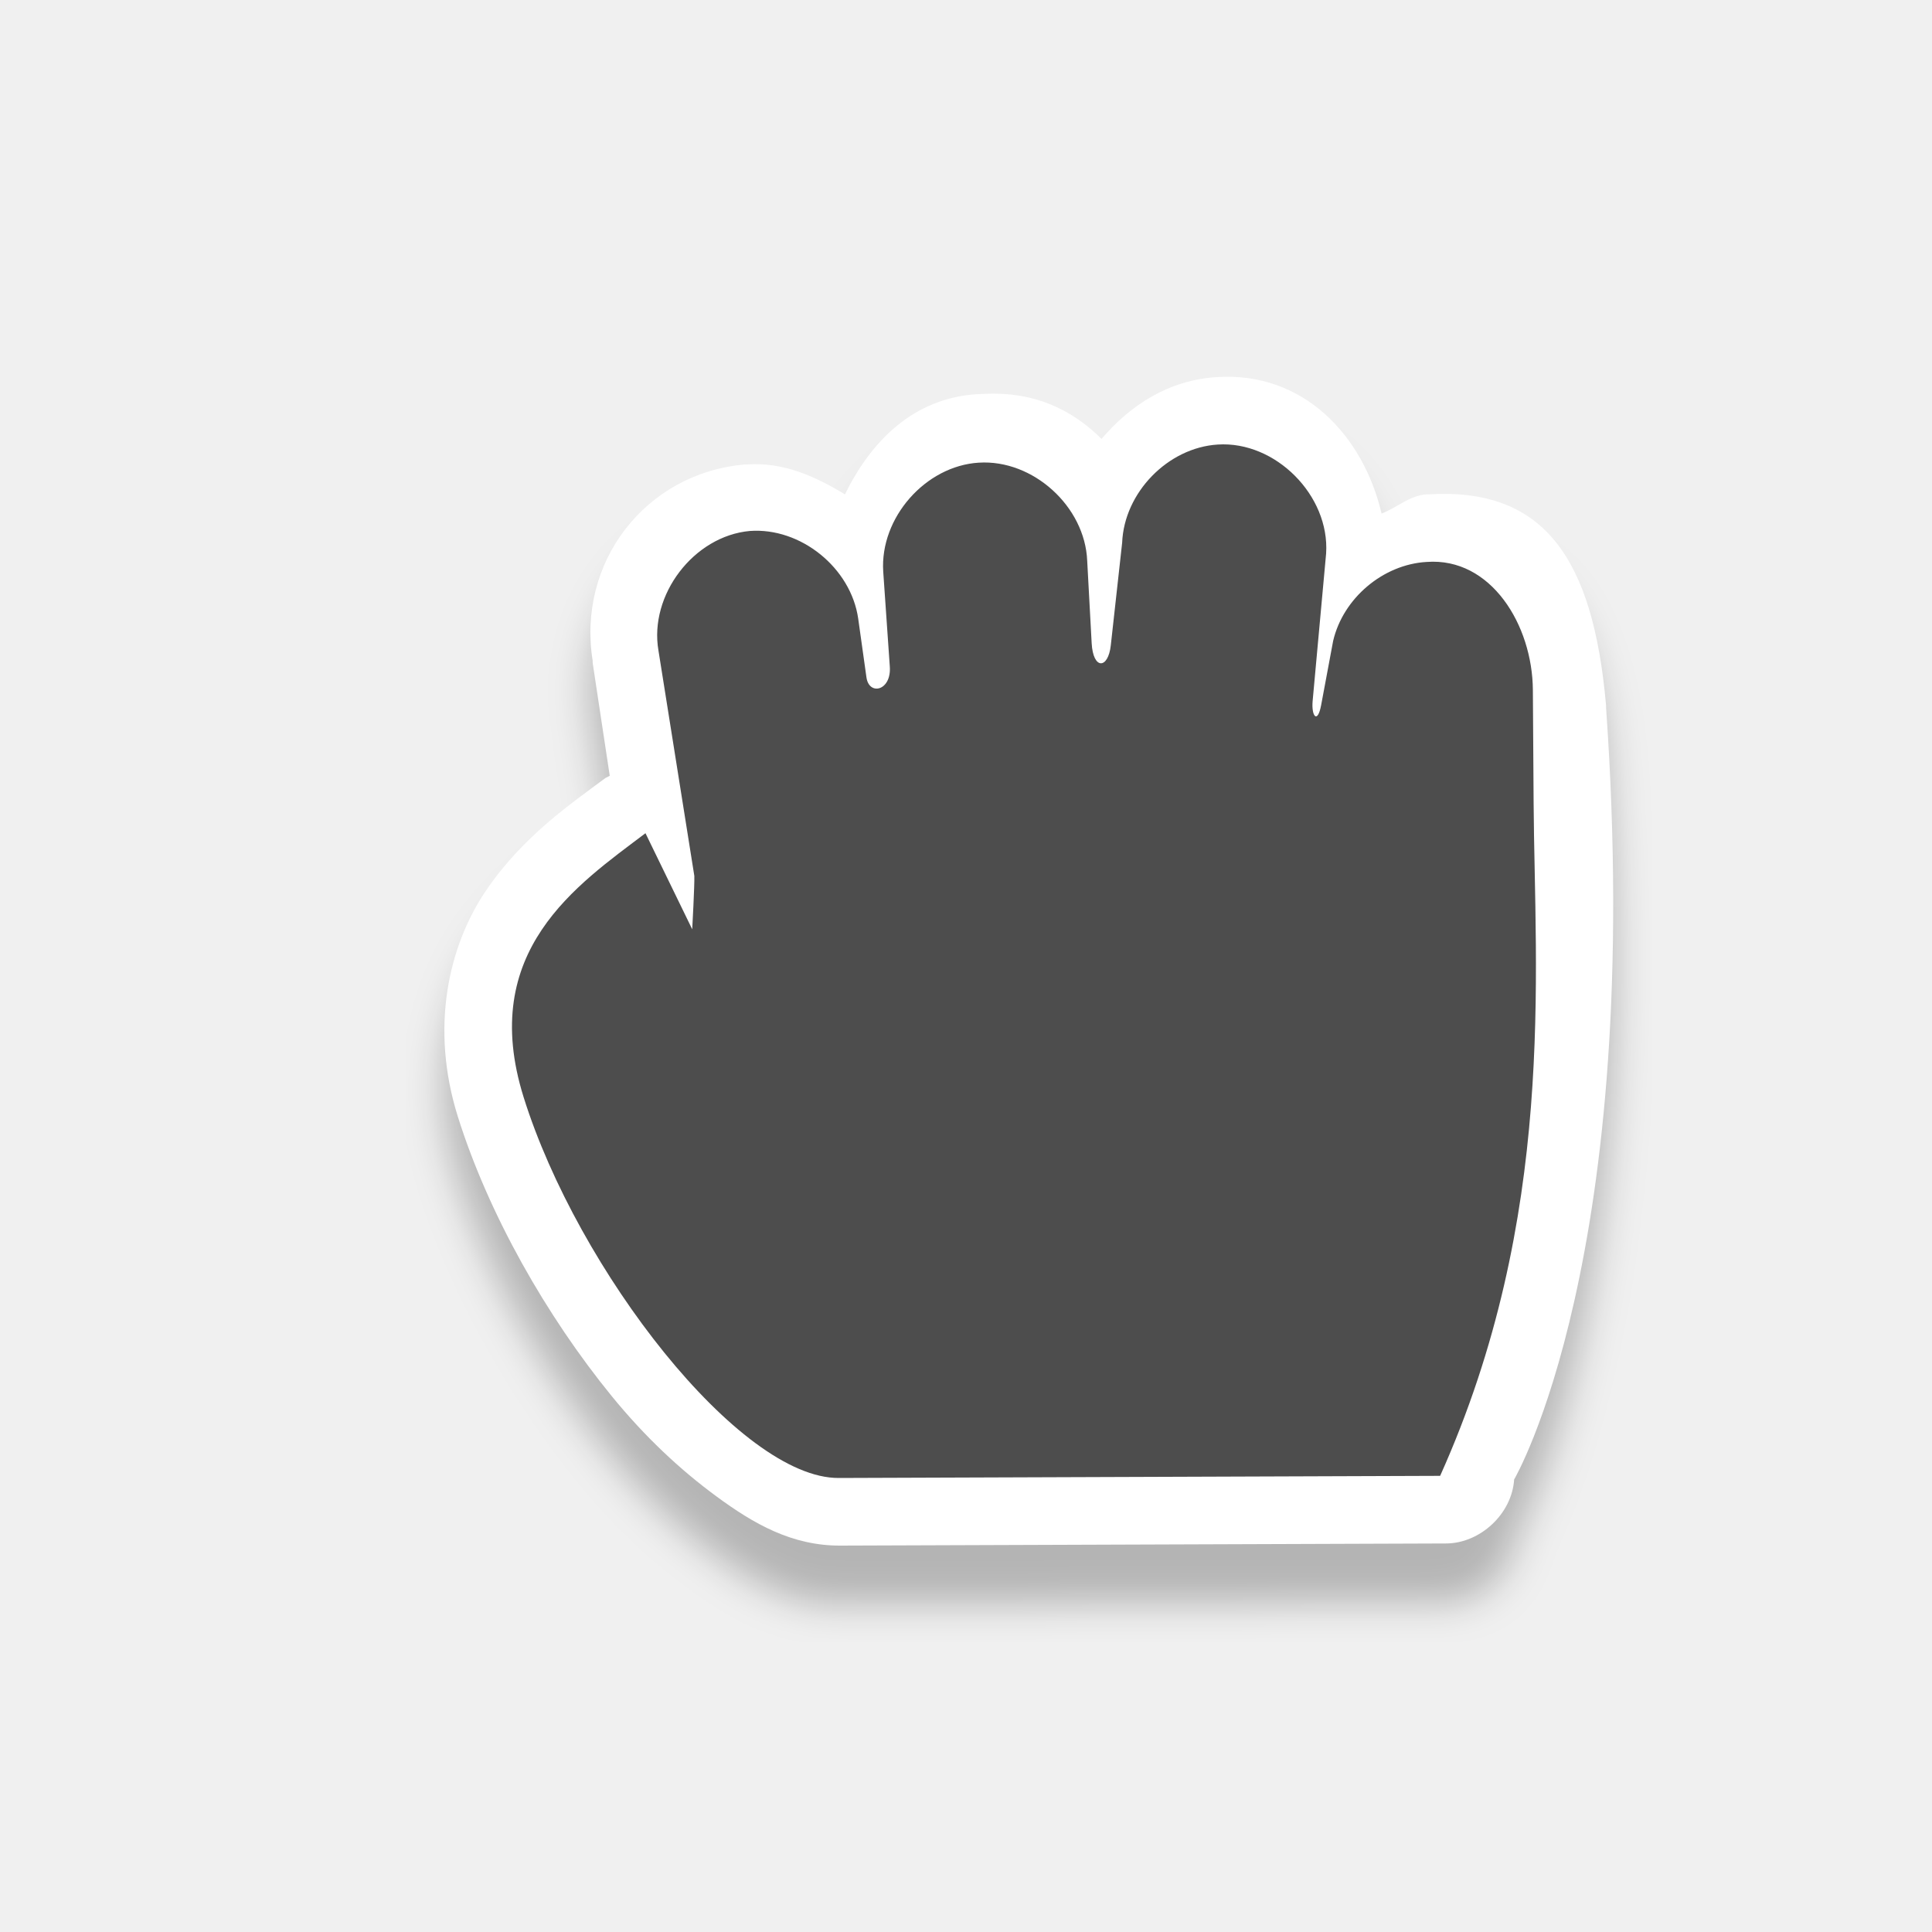
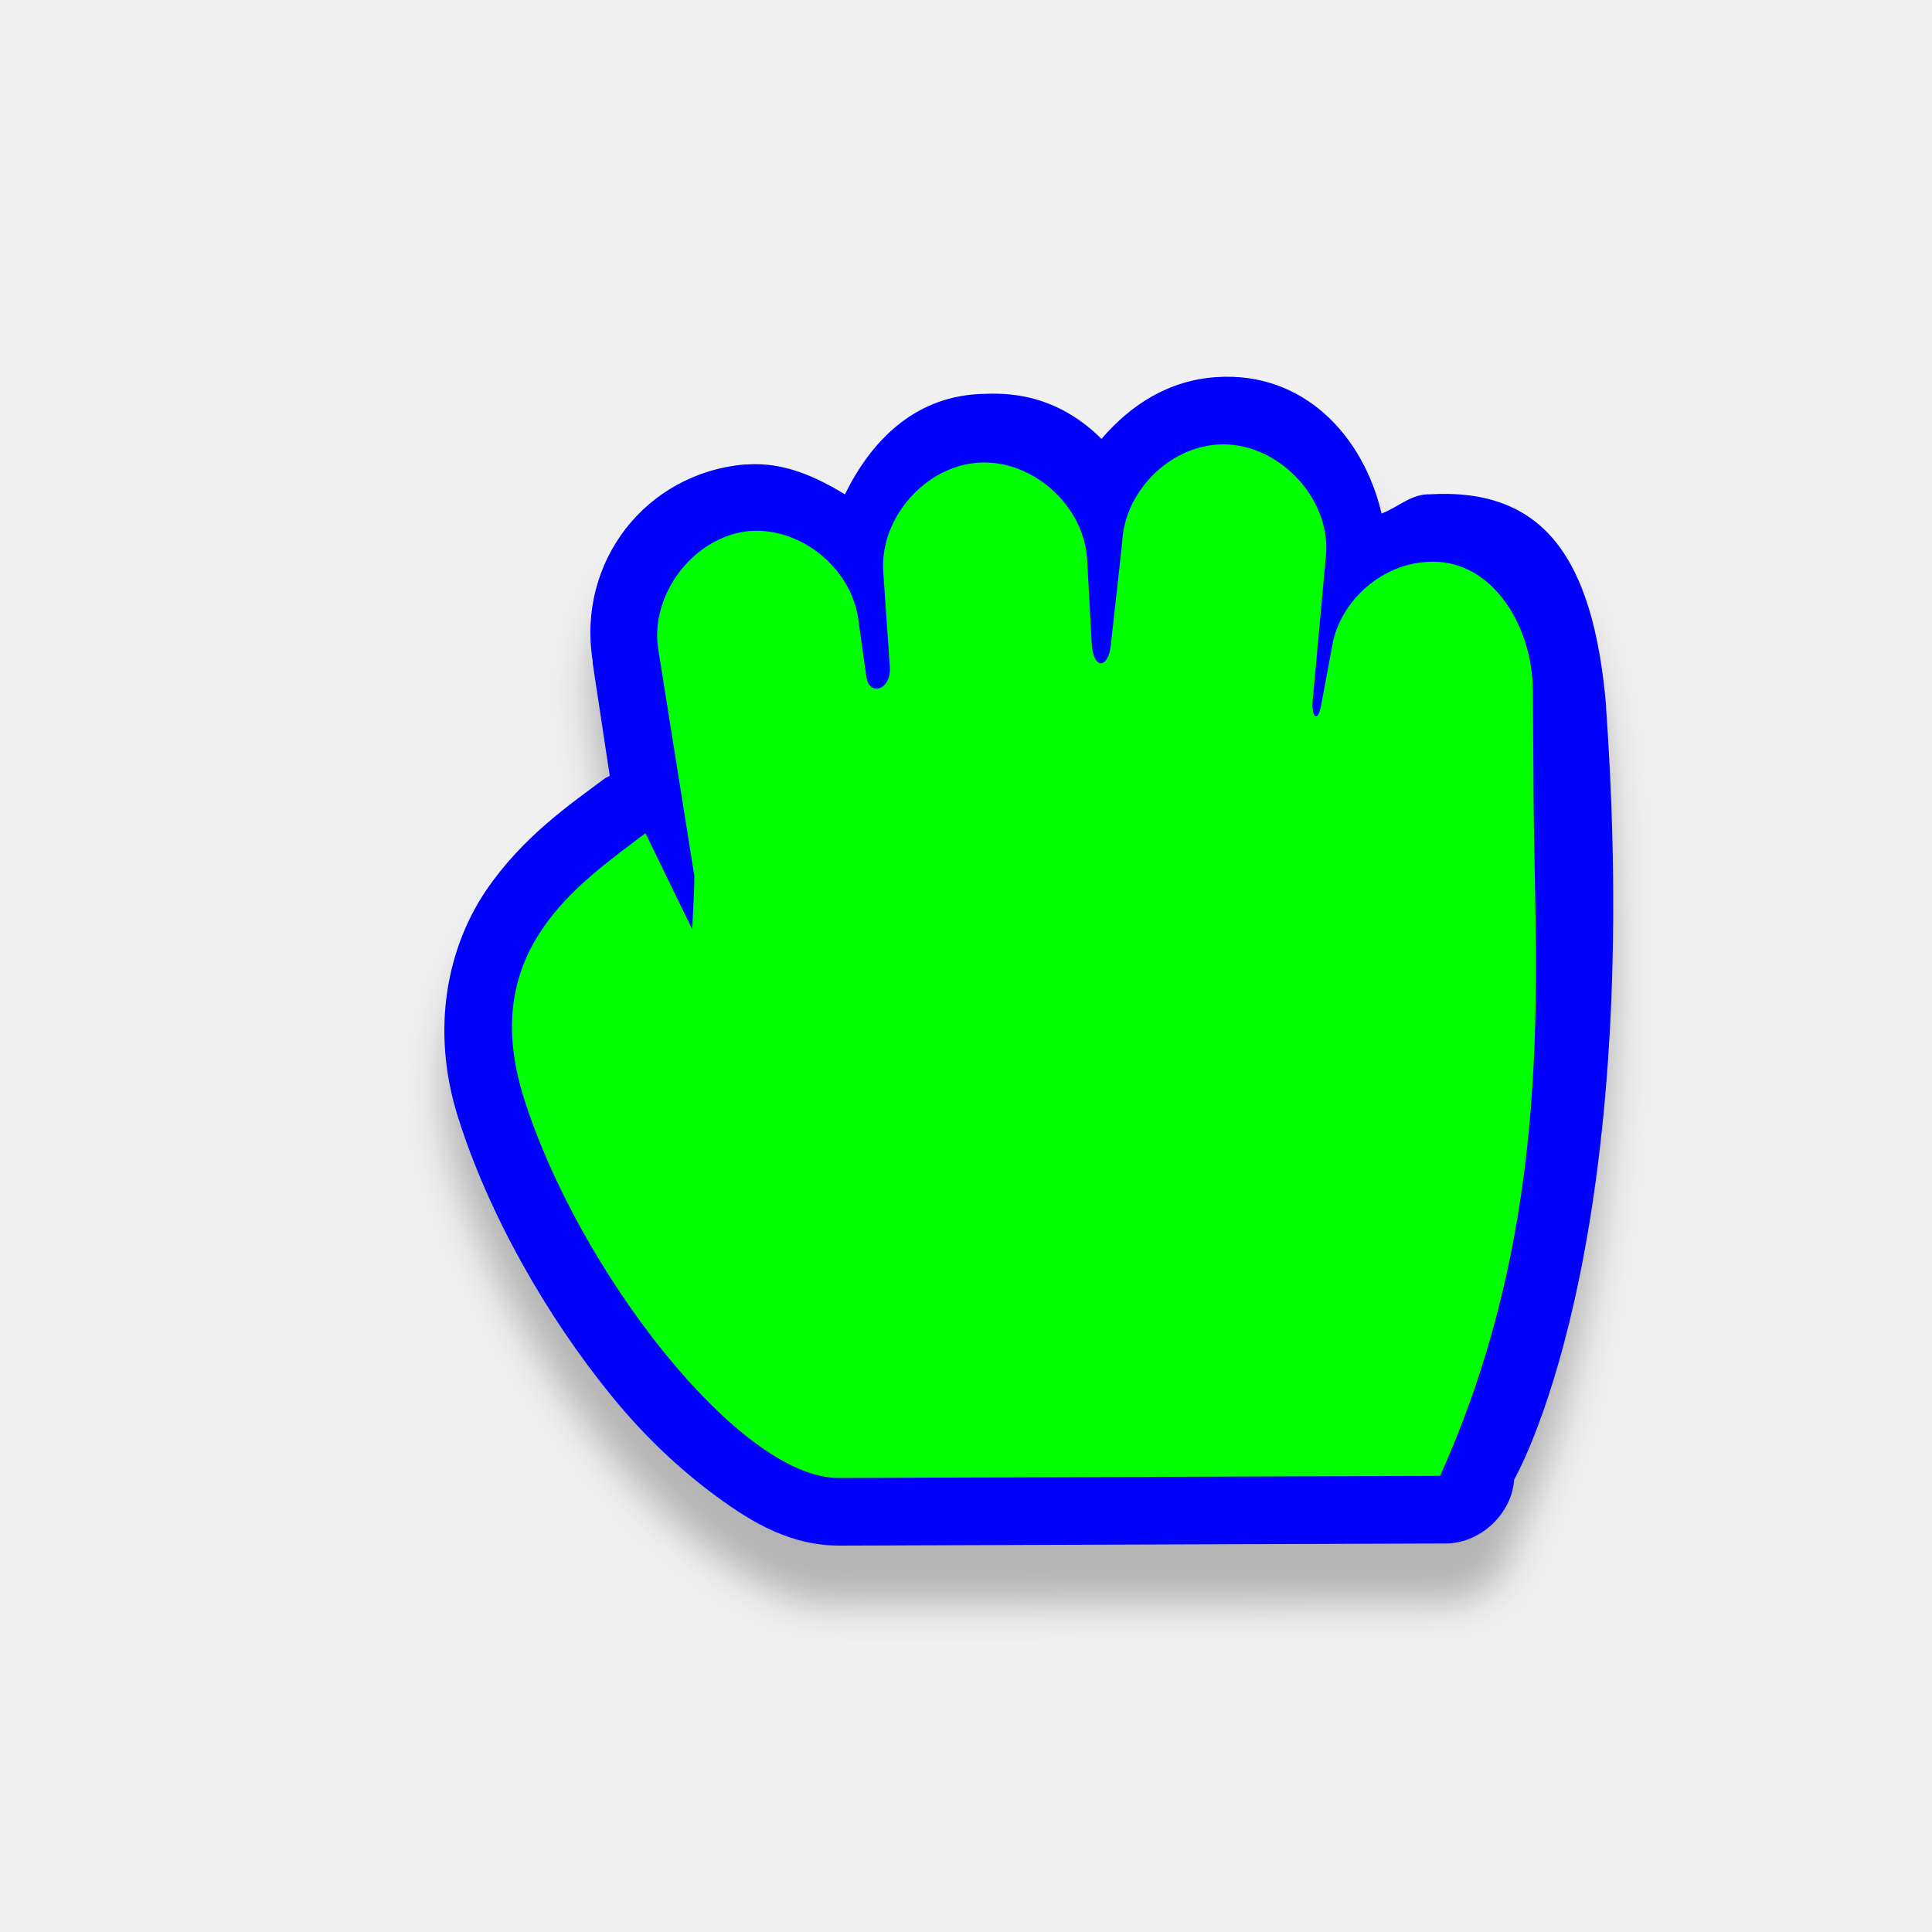
<svg xmlns="http://www.w3.org/2000/svg" width="200" height="200" viewBox="0 0 200 200" fill="none">
  <g filter="url(#filter0_d)">
-     <path d="M125.979 39.035C120.977 39.344 117.034 41.925 114.027 45.436C108.675 40.099 102.957 40.756 101.19 40.801C94.553 41.203 90.168 45.671 87.467 51.176C84.426 49.337 81.128 47.806 77.286 48.085C77.213 48.084 77.139 48.084 77.065 48.085C66.766 49.009 59.721 58.245 61.351 68.393V68.614L63.121 80.313C62.971 80.384 62.824 80.455 62.679 80.533C59.282 83.085 54.144 86.516 50.284 92.233C46.425 97.949 44.493 106.388 47.407 115.631C50.589 125.723 56.563 136.237 63.343 144.548C66.733 148.703 70.385 152.132 74.188 154.923C77.991 157.713 81.961 160.032 87.025 160L149.661 159.779C153.226 159.786 156.52 156.706 156.743 153.157C156.743 153.157 170.258 130.189 166.261 73.249V73.029C164.922 57.729 159.796 50.446 147.89 51.176C147.813 51.18 147.746 51.17 147.669 51.176C145.891 51.298 144.615 52.566 143.021 53.162C141.104 45.012 134.878 38.462 125.979 39.035H125.979Z" fill="white" />
+     <path d="M125.979 39.035C120.977 39.344 117.034 41.925 114.027 45.436C108.675 40.099 102.957 40.756 101.19 40.801C94.553 41.203 90.168 45.671 87.467 51.176C84.426 49.337 81.128 47.806 77.286 48.085C77.213 48.084 77.139 48.084 77.065 48.085C66.766 49.009 59.721 58.245 61.351 68.393V68.614L63.121 80.313C62.971 80.384 62.824 80.455 62.679 80.533C59.282 83.085 54.144 86.516 50.284 92.233C46.425 97.949 44.493 106.388 47.407 115.631C50.589 125.723 56.563 136.237 63.343 144.548C66.733 148.703 70.385 152.132 74.188 154.923C77.991 157.713 81.961 160.032 87.025 160L149.661 159.779C153.226 159.786 156.52 156.706 156.743 153.157C156.743 153.157 170.258 130.189 166.261 73.249V73.029C164.922 57.729 159.796 50.446 147.89 51.176C147.813 51.18 147.746 51.17 147.669 51.176C145.891 51.298 144.615 52.566 143.021 53.162C141.104 45.012 134.878 38.462 125.979 39.035H125.979Z" fill="#0000FF" />
  </g>
-   <path d="M101.329 47.894C95.798 48.231 91.075 53.609 91.431 59.166L92.113 69.015C92.287 71.519 89.964 72.043 89.694 70.12L88.839 64.028C88.082 58.778 82.886 54.581 77.621 54.966C71.828 55.49 67.171 61.584 68.163 67.343L71.877 90.674C71.912 91.572 71.658 96.2 71.658 96.2L66.819 86.254C59.75 91.604 49.468 98.444 54.204 113.578C59.809 131.488 76.571 153.066 86.835 153L149.082 152.779C161.127 125.96 158.878 100.91 158.76 83.16L158.682 71.433C158.64 64.712 154.354 57.675 147.684 58.172C143.172 58.431 139.035 61.928 138.006 66.349L136.764 72.994C136.394 74.975 135.738 74.16 135.885 72.552L137.28 57.29C137.666 51.291 132.032 45.631 126.062 46.019C120.901 46.34 116.37 50.994 116.164 56.185L114.989 66.806C114.714 69.287 113.159 69.348 113.009 66.585L112.547 58.061C112.324 52.428 106.93 47.539 101.33 47.895L101.329 47.894Z" fill="#4D4D4D" />
+   <path d="M101.329 47.894C95.798 48.231 91.075 53.609 91.431 59.166L92.113 69.015C92.287 71.519 89.964 72.043 89.694 70.12L88.839 64.028C88.082 58.778 82.886 54.581 77.621 54.966C71.828 55.49 67.171 61.584 68.163 67.343L71.877 90.674C71.912 91.572 71.658 96.2 71.658 96.2L66.819 86.254C59.75 91.604 49.468 98.444 54.204 113.578C59.809 131.488 76.571 153.066 86.835 153L149.082 152.779C161.127 125.96 158.878 100.91 158.76 83.16L158.682 71.433C158.64 64.712 154.354 57.675 147.684 58.172C143.172 58.431 139.035 61.928 138.006 66.349L136.764 72.994C136.394 74.975 135.738 74.16 135.885 72.552L137.28 57.29C137.666 51.291 132.032 45.631 126.062 46.019C120.901 46.34 116.37 50.994 116.164 56.185L114.989 66.806C114.714 69.287 113.159 69.348 113.009 66.585L112.547 58.061C112.324 52.428 106.93 47.539 101.33 47.895L101.329 47.894Z" fill="#00FF00" />
  <defs>
    <filter id="filter0_d" x="42" y="39" width="129" height="131" filterUnits="userSpaceOnUse" color-interpolation-filters="sRGB">
      <feFlood flood-opacity="0" result="BackgroundImageFix" />
      <feColorMatrix in="SourceAlpha" type="matrix" values="0 0 0 0 0 0 0 0 0 0 0 0 0 0 0 0 0 0 127 0" />
      <feOffset dy="6" />
      <feGaussianBlur stdDeviation="2" />
      <feColorMatrix type="matrix" values="0 0 0 0 0 0 0 0 0 0 0 0 0 0 0 0 0 0 0.25 0" />
      <feBlend mode="normal" in2="BackgroundImageFix" result="effect1_dropShadow" />
      <feBlend mode="normal" in="SourceGraphic" in2="effect1_dropShadow" result="shape" />
    </filter>
  </defs>
</svg>
